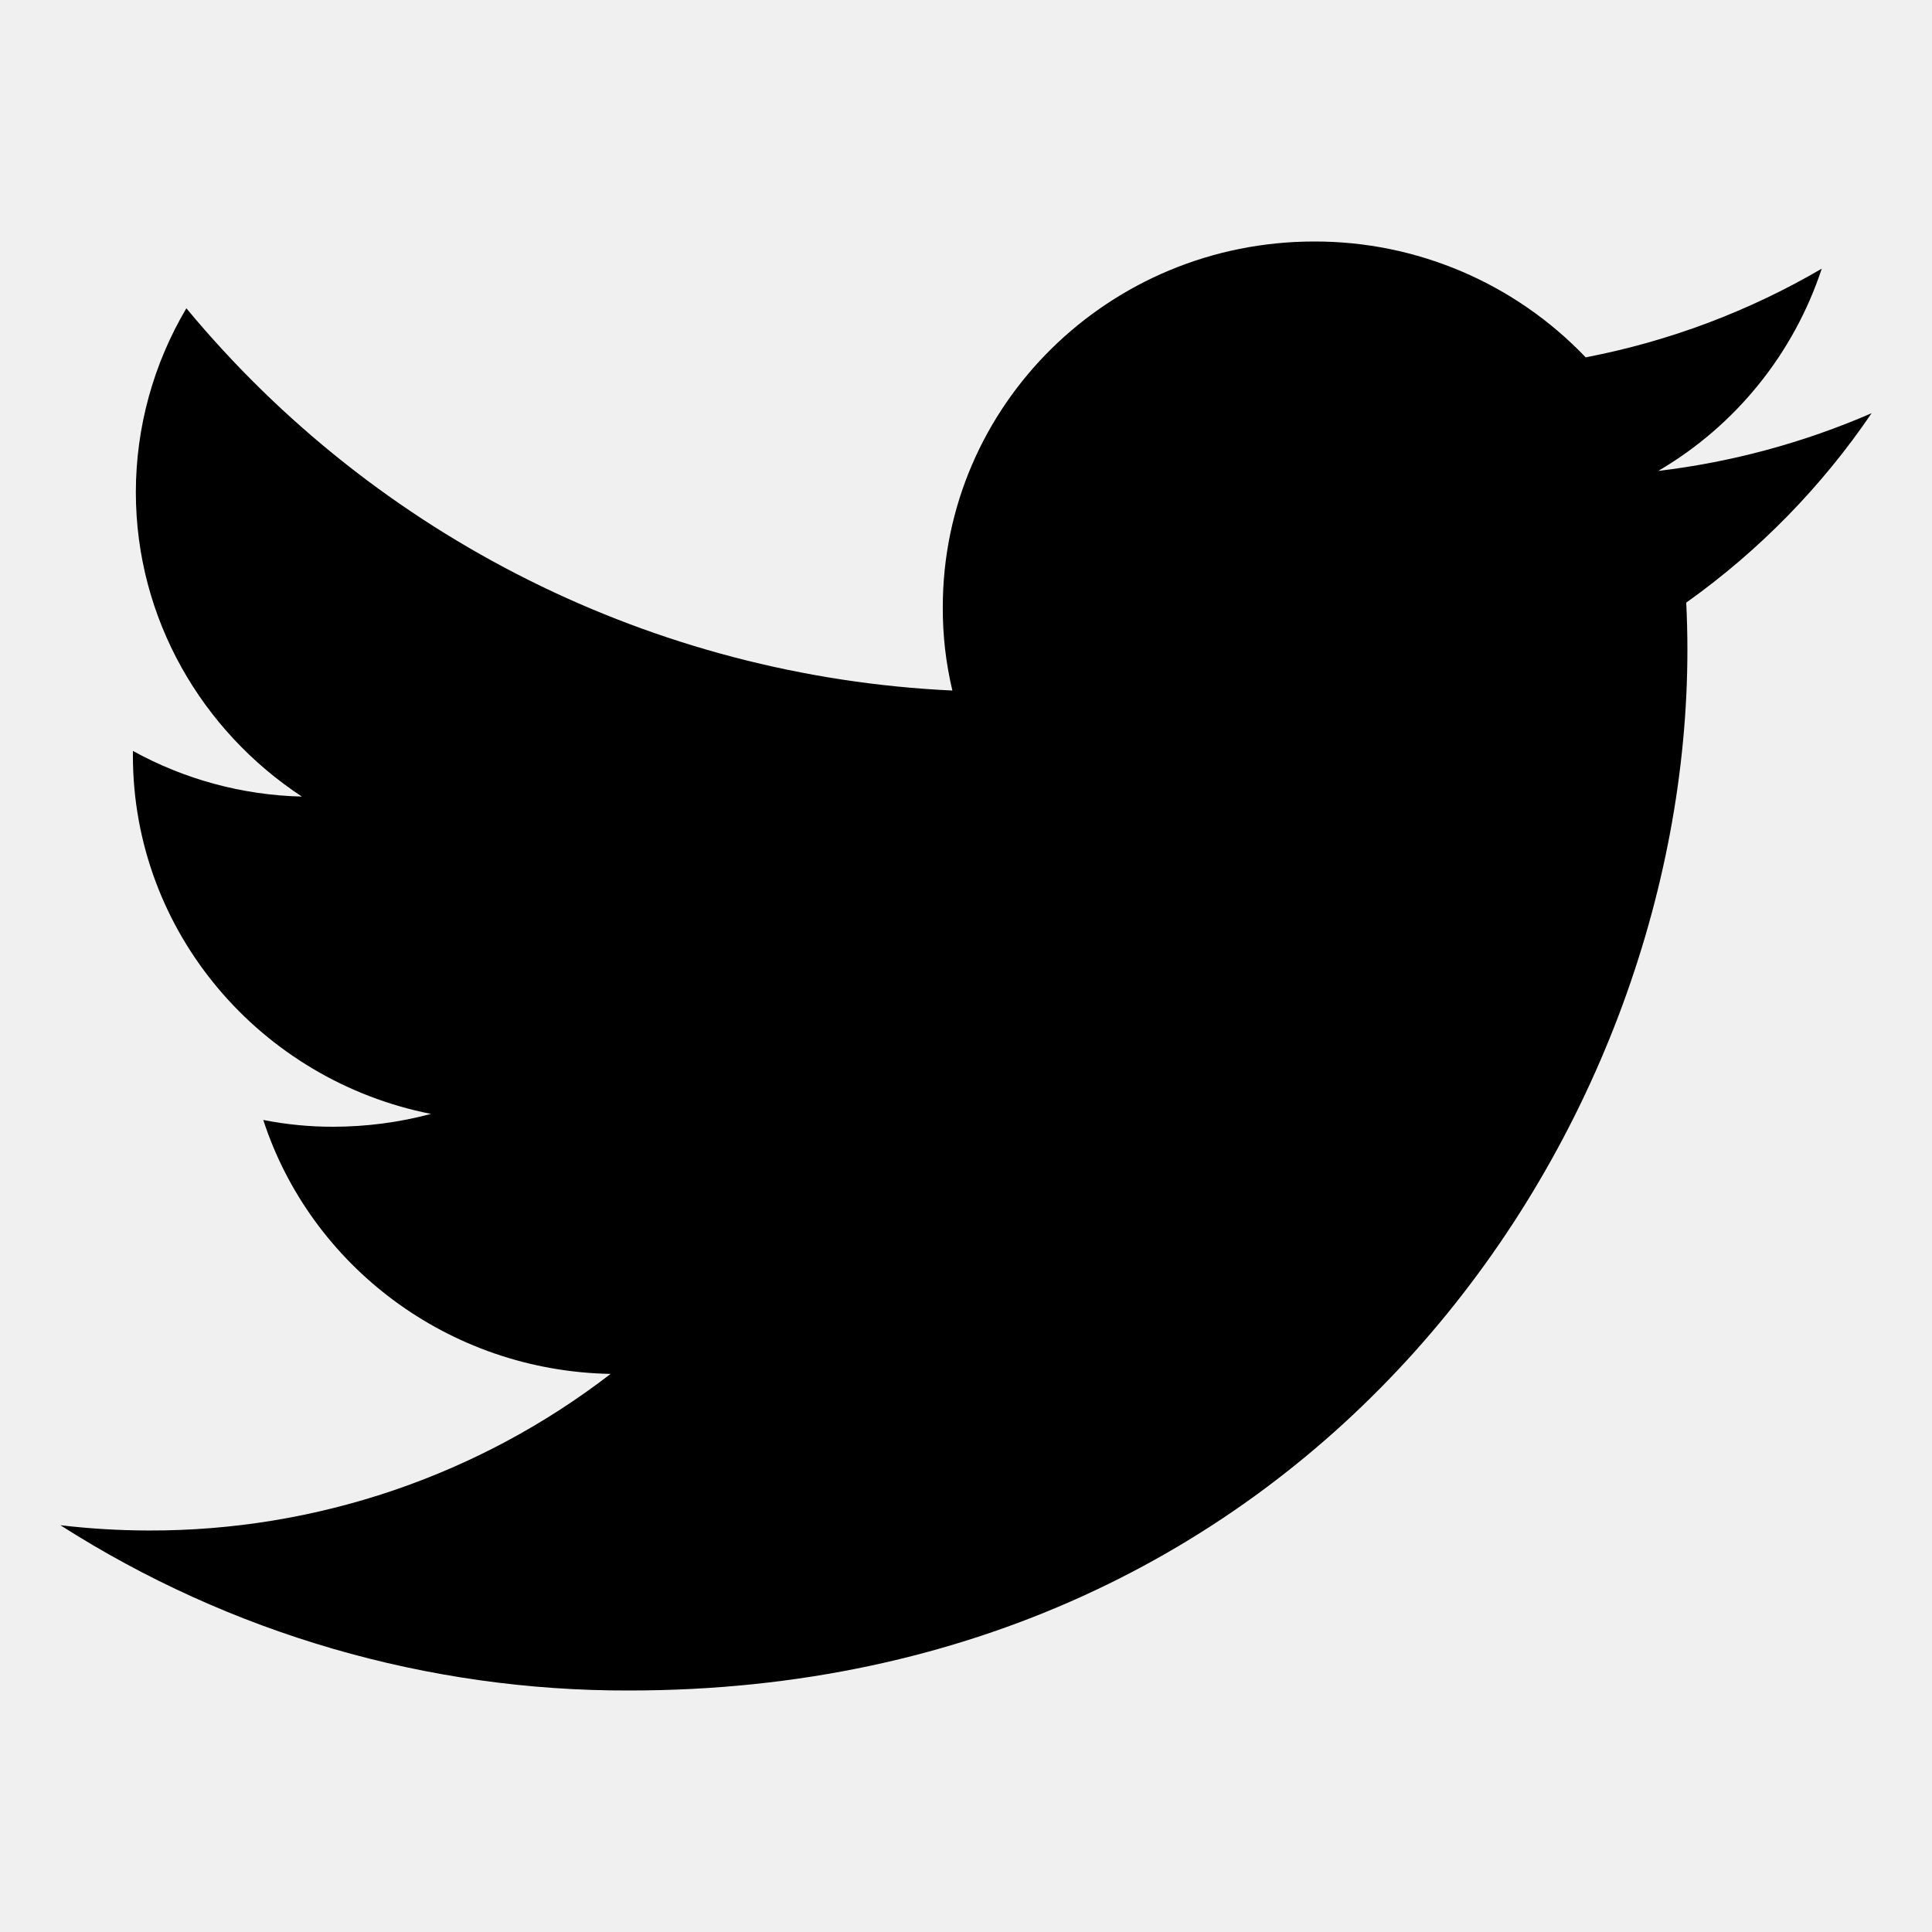
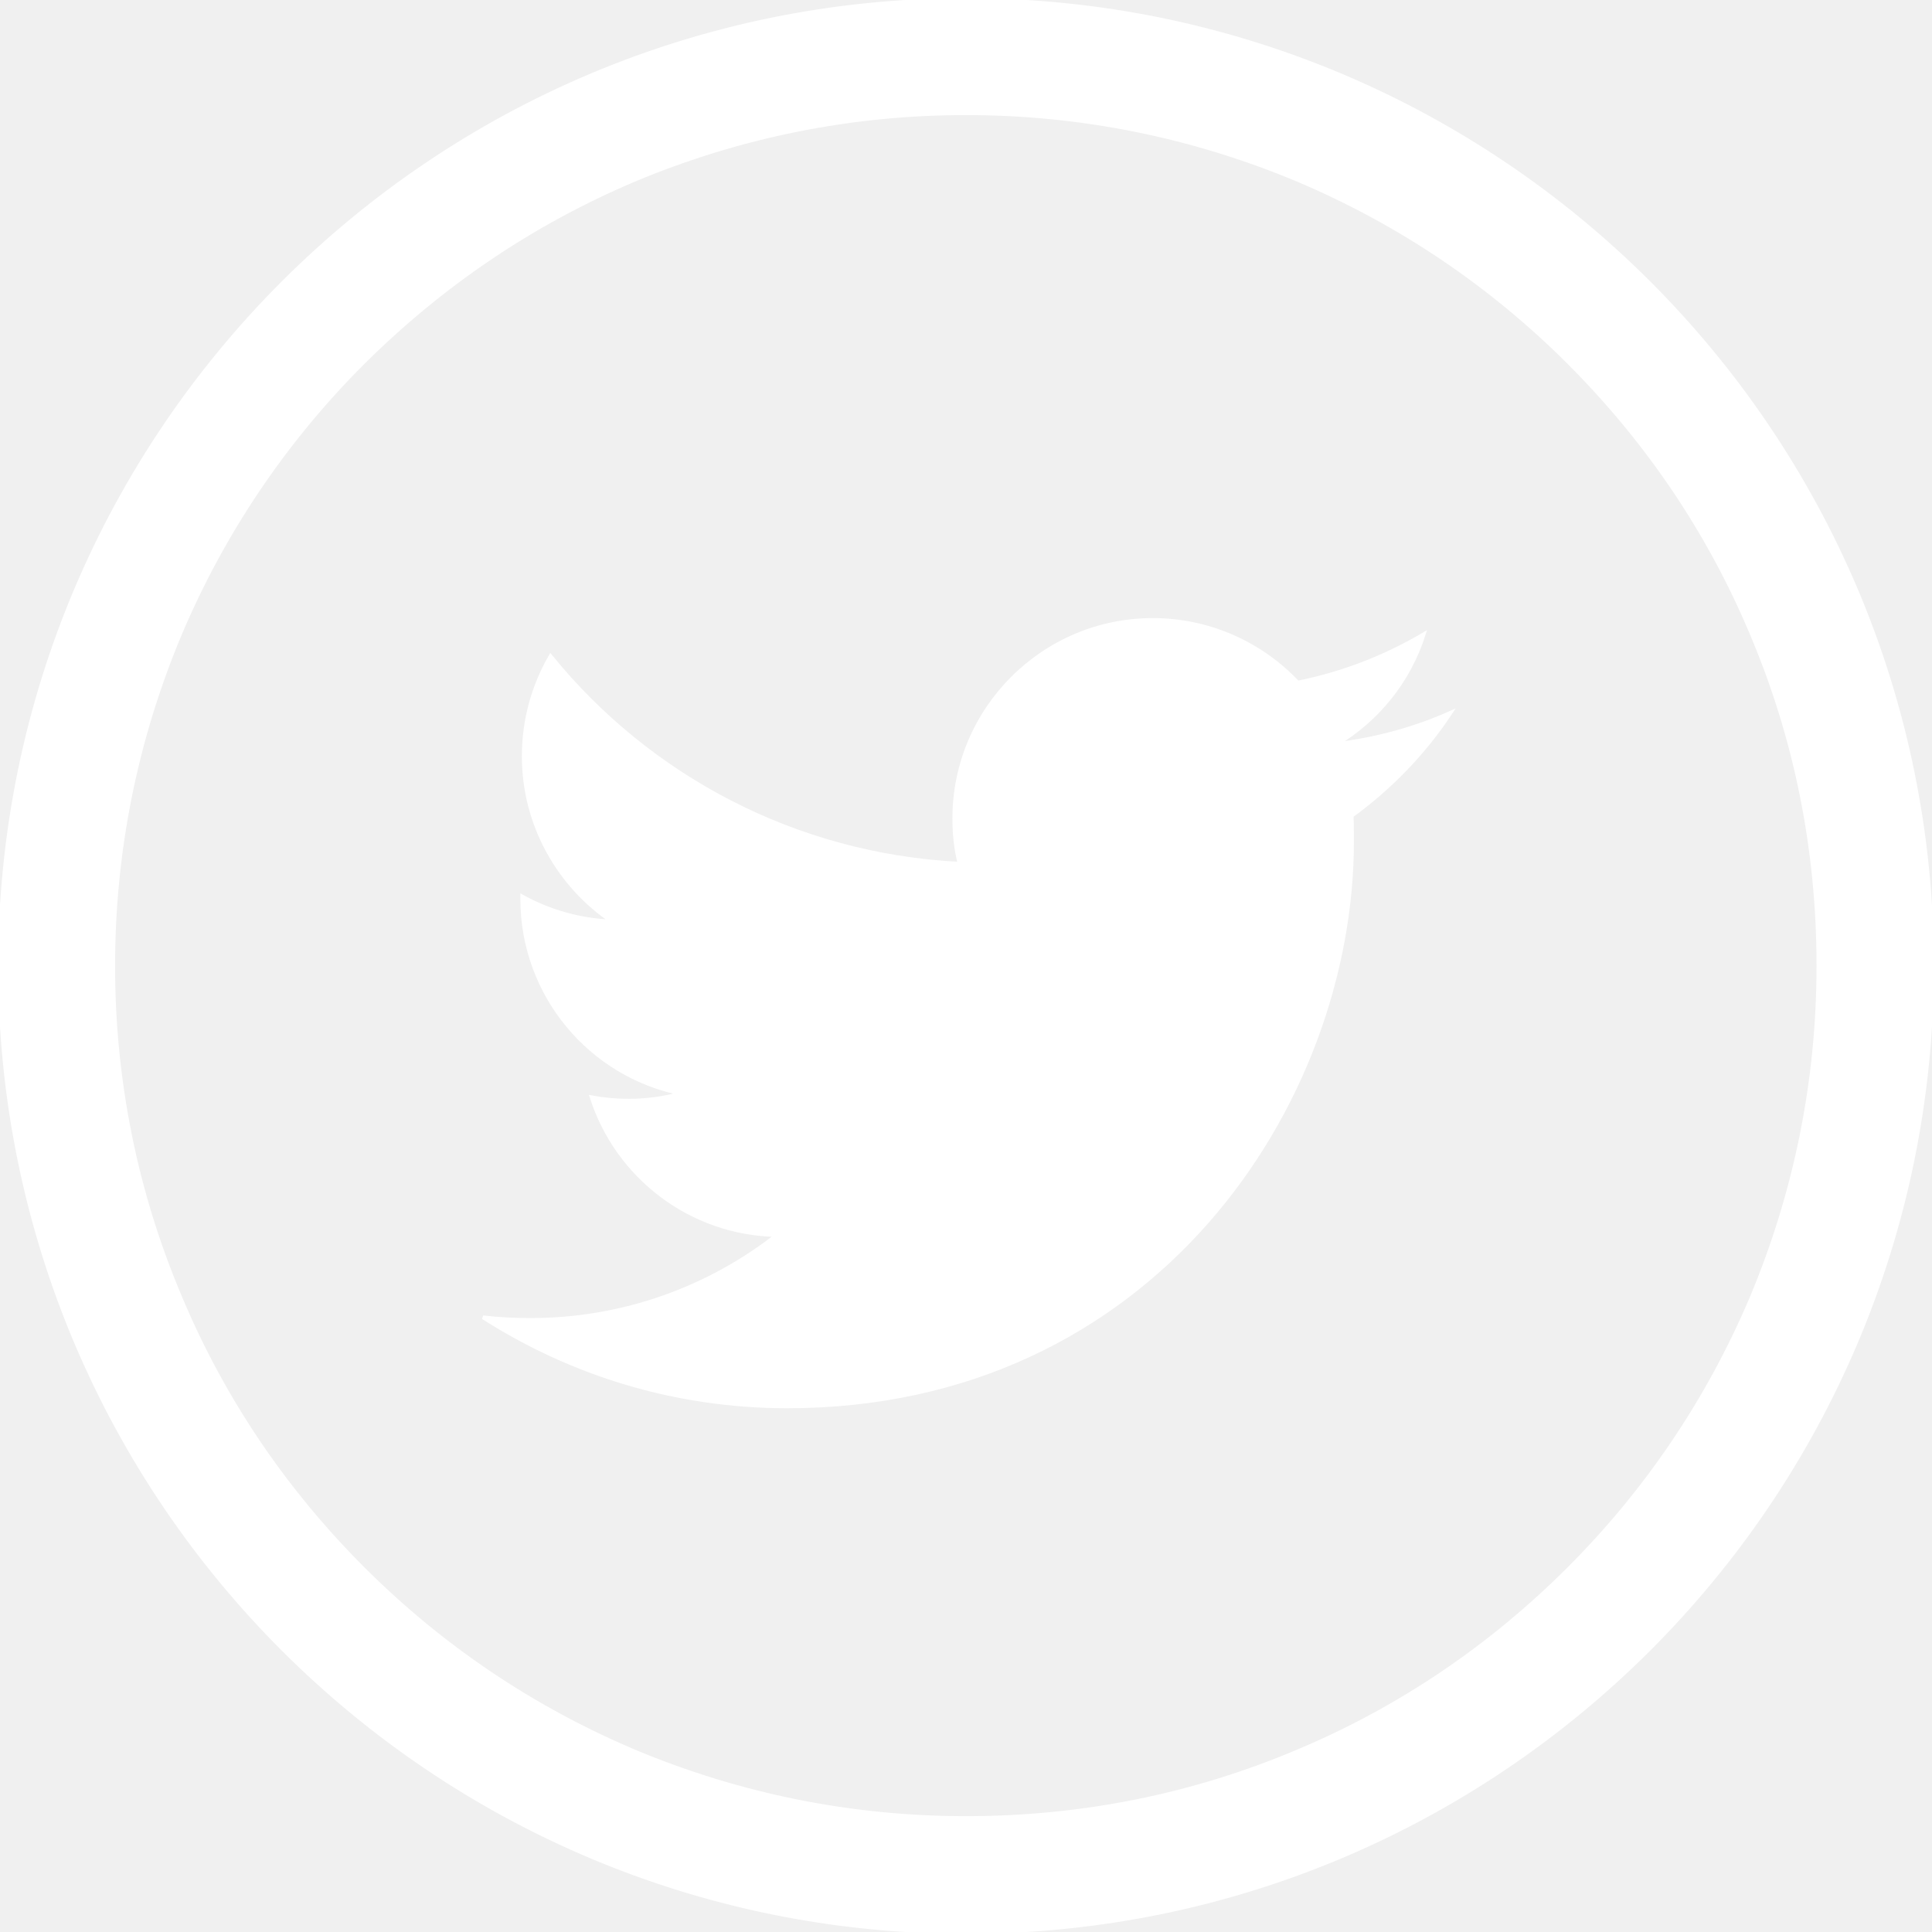
- <svg xmlns="http://www.w3.org/2000/svg" class="ionicon" viewBox="0 0 512 512">
-   <path d="M496 109.5a201.8 201.8 0 01-56.55 15.3 97.51 97.51 0 0043.33-53.6 197.74 197.74 0 01-62.56 23.5A99.14 99.14 0 00348.31 64c-54.42 0-98.46 43.4-98.46 96.9a93.21 93.21 0 002.54 22.1 280.7 280.7 0 01-203-101.3A95.69 95.69 0 0036 130.4c0 33.6 17.53 63.3 44 80.7A97.5 97.5 0 0135.22 199v1.2c0 47 34 86.1 79 95a100.76 100.76 0 01-25.94 3.4 94.38 94.38 0 01-18.51-1.8c12.51 38.5 48.92 66.5 92.05 67.3A199.59 199.59 0 0139.5 405.6a203 203 0 01-23.5-1.4A278.68 278.68 0 00166.74 448c181.36 0 280.44-147.7 280.44-275.8 0-4.2-.11-8.4-.31-12.5A198.48 198.48 0 00496 109.5z" />
+ <svg xmlns="http://www.w3.org/2000/svg" fill="#ffffff" height="35px" width="35px" version="1.1" id="Layer_1" viewBox="-143 145 512 512" xml:space="preserve" stroke="#ffffff">
+   <g id="SVGRepo_bgCarrier" stroke-width="0" />
+   <g id="SVGRepo_tracerCarrier" stroke-linecap="round" stroke-linejoin="round" />
+   <g id="SVGRepo_iconCarrier">
+     <g>
+       <path d="M113,145c-141.4,0-256,114.6-256,256s114.6,256,256,256s256-114.6,256-256S254.4,145,113,145z M272.8,560.7 c-20.8,20.8-44.9,37.1-71.8,48.4c-27.8,11.8-57.4,17.7-88,17.7c-30.5,0-60.1-6-88-17.7c-26.9-11.4-51.1-27.7-71.8-48.4 c-20.8-20.8-37.1-44.9-48.4-71.8C-107,461.1-113,431.5-113,401s6-60.1,17.7-88c11.4-26.9,27.7-51.1,48.4-71.8 c20.9-20.8,45-37.1,71.9-48.5C52.9,181,82.5,175,113,175s60.1,6,88,17.7c26.9,11.4,51.1,27.7,71.8,48.4 c20.8,20.8,37.1,44.9,48.4,71.8c11.8,27.8,17.7,57.4,17.7,88c0,30.5-6,60.1-17.7,88C309.8,515.8,293.5,540,272.8,560.7z" />
+       <path d="M234.3,313.1c-10.2,6-21.4,10.4-33.4,12.8c-9.6-10.2-23.3-16.6-38.4-16.6c-29,0-52.6,23.6-52.6,52.6c0,4.1,0.4,8.1,1.4,12 c-43.7-2.2-82.5-23.1-108.4-55c-4.5,7.8-7.1,16.8-7.1,26.5c0,18.2,9.3,34.3,23.4,43.8c-8.6-0.3-16.7-2.7-23.8-6.6v0.6 c0,25.5,18.1,46.8,42.2,51.6c-4.4,1.2-9.1,1.9-13.9,1.9c-3.4,0-6.7-0.3-9.9-0.9c6.7,20.9,26.1,36.1,49.1,36.5 c-18,14.1-40.7,22.5-65.3,22.5c-4.2,0-8.4-0.2-12.6-0.7c23.3,14.9,50.9,23.6,80.6,23.6c96.8,0,149.7-80.2,149.7-149.7 c0-2.3,0-4.6-0.1-6.8c10.3-7.5,19.2-16.7,26.2-27.3c-9.4,4.2-19.6,7-30.2,8.3C222.1,335.7,230.4,325.4,234.3,313.1z" />
+     </g>
+   </g>
</svg>
